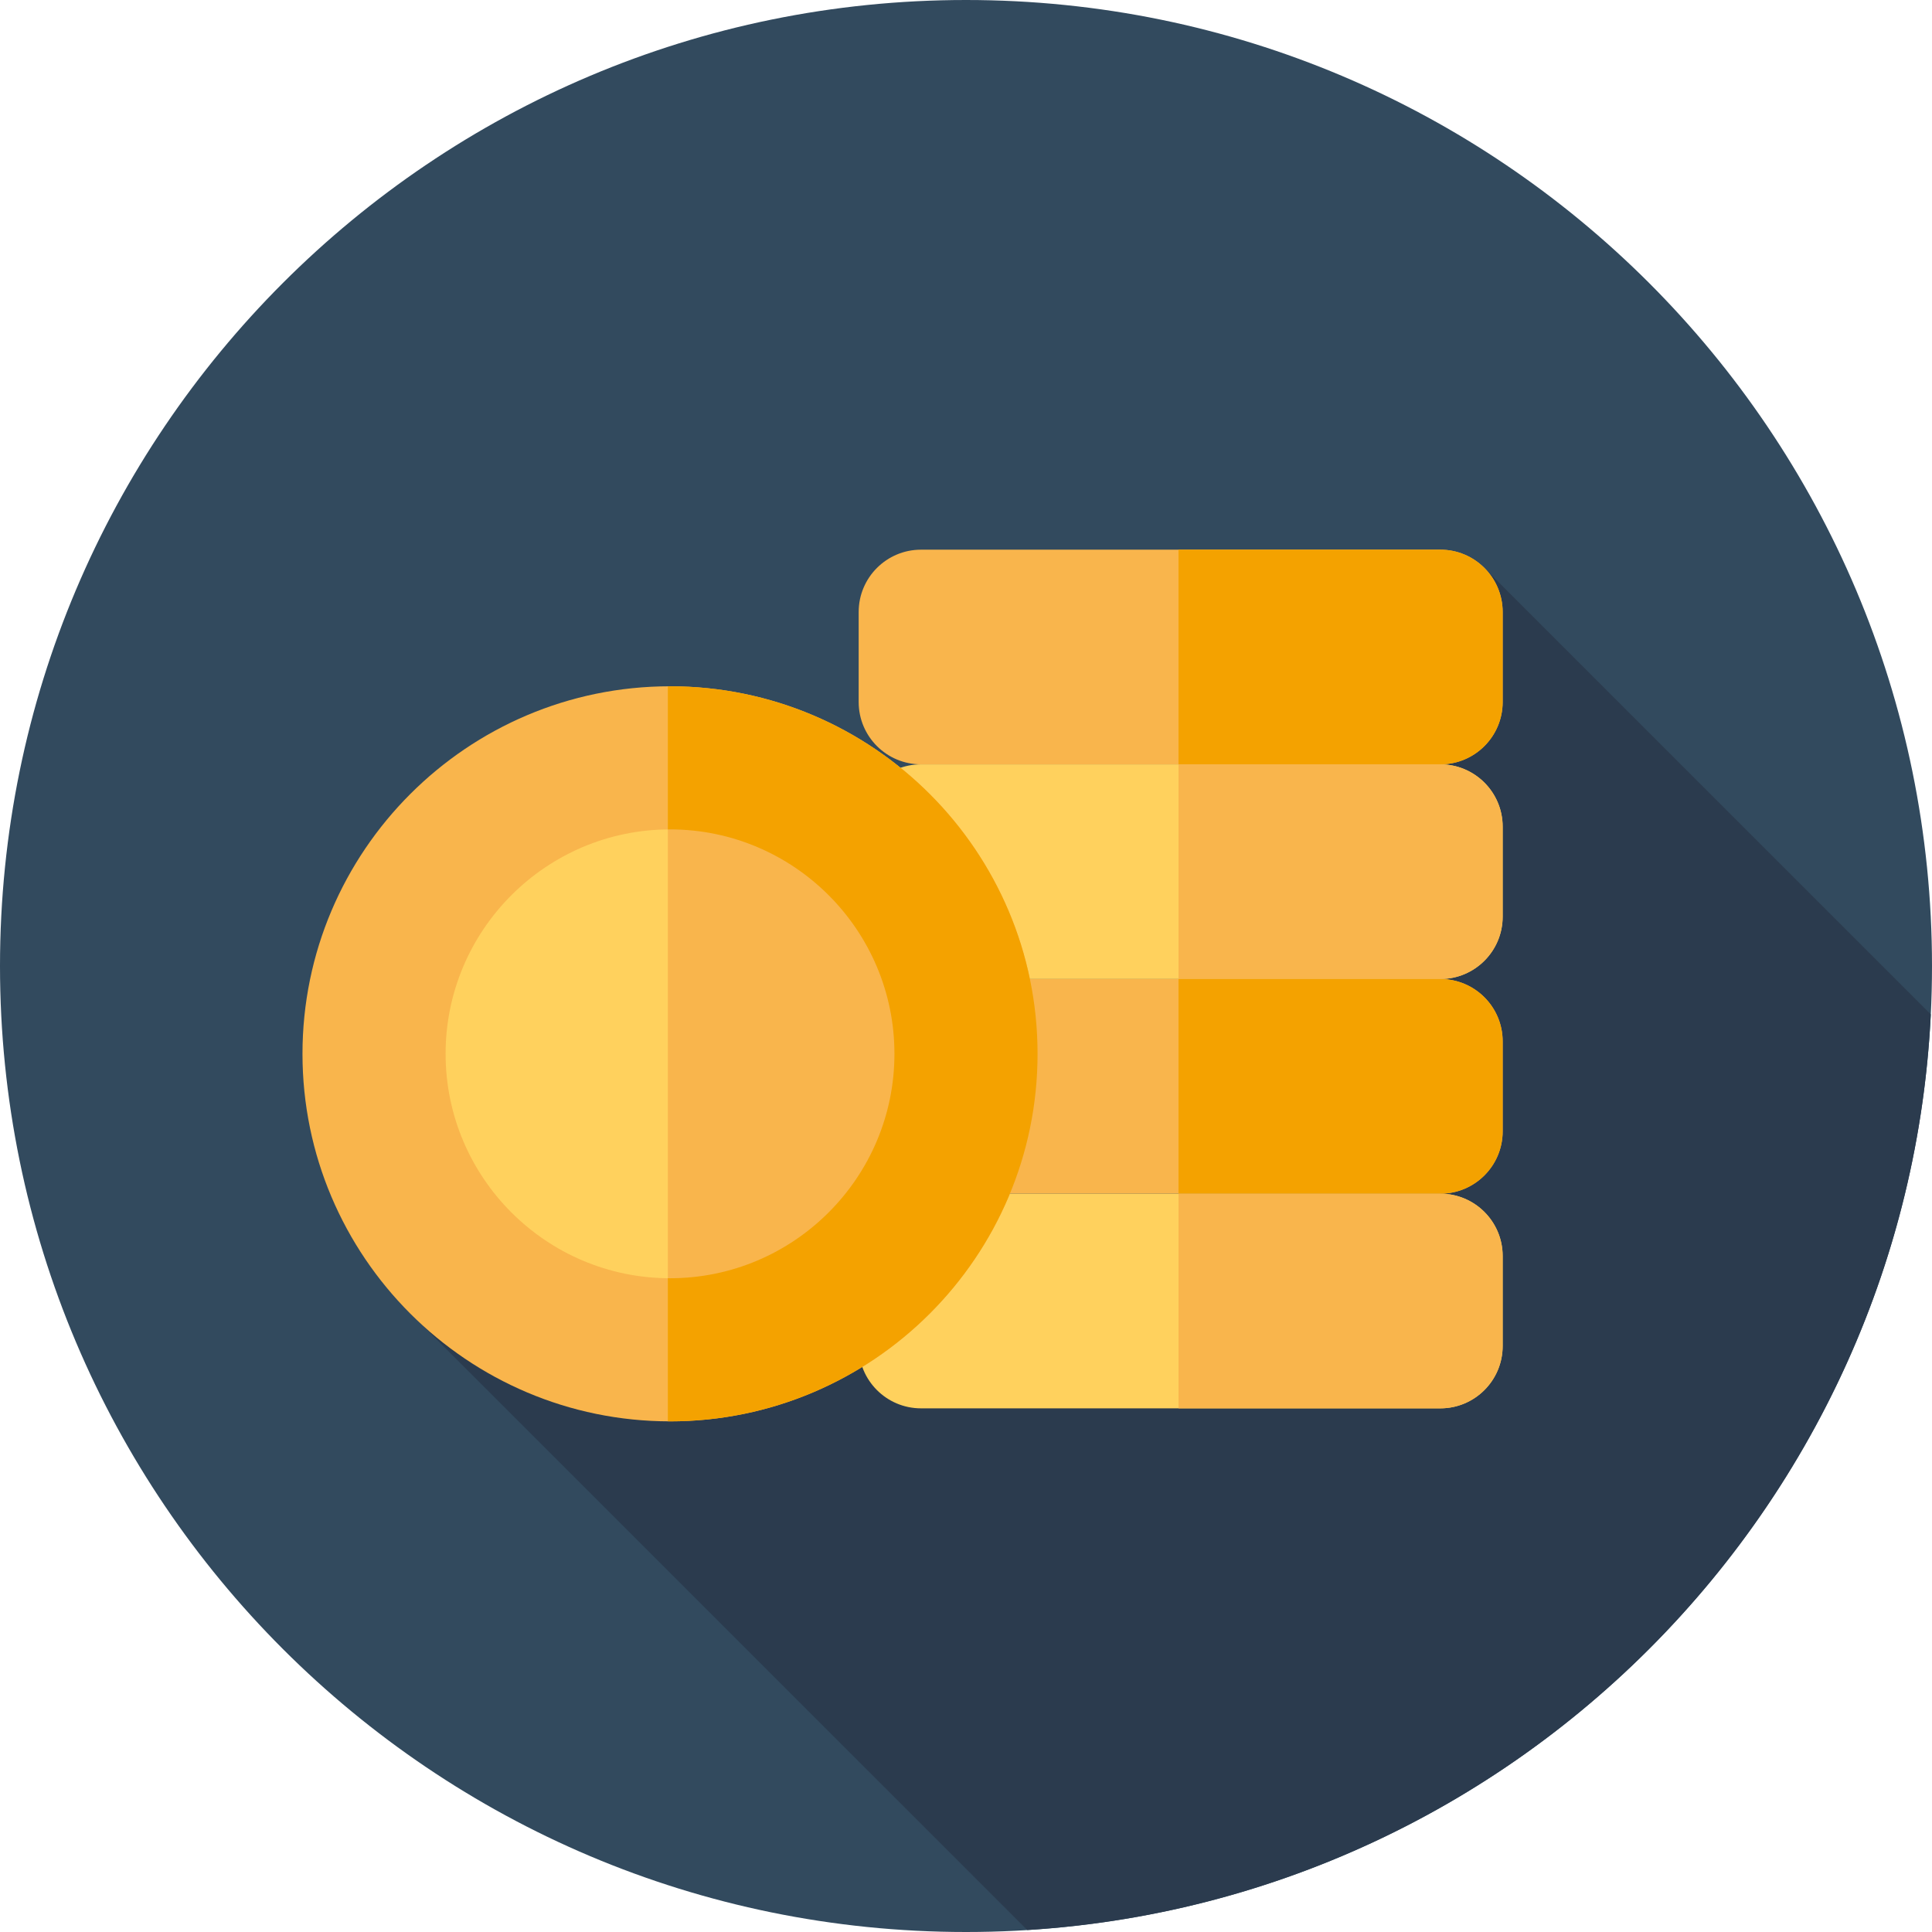
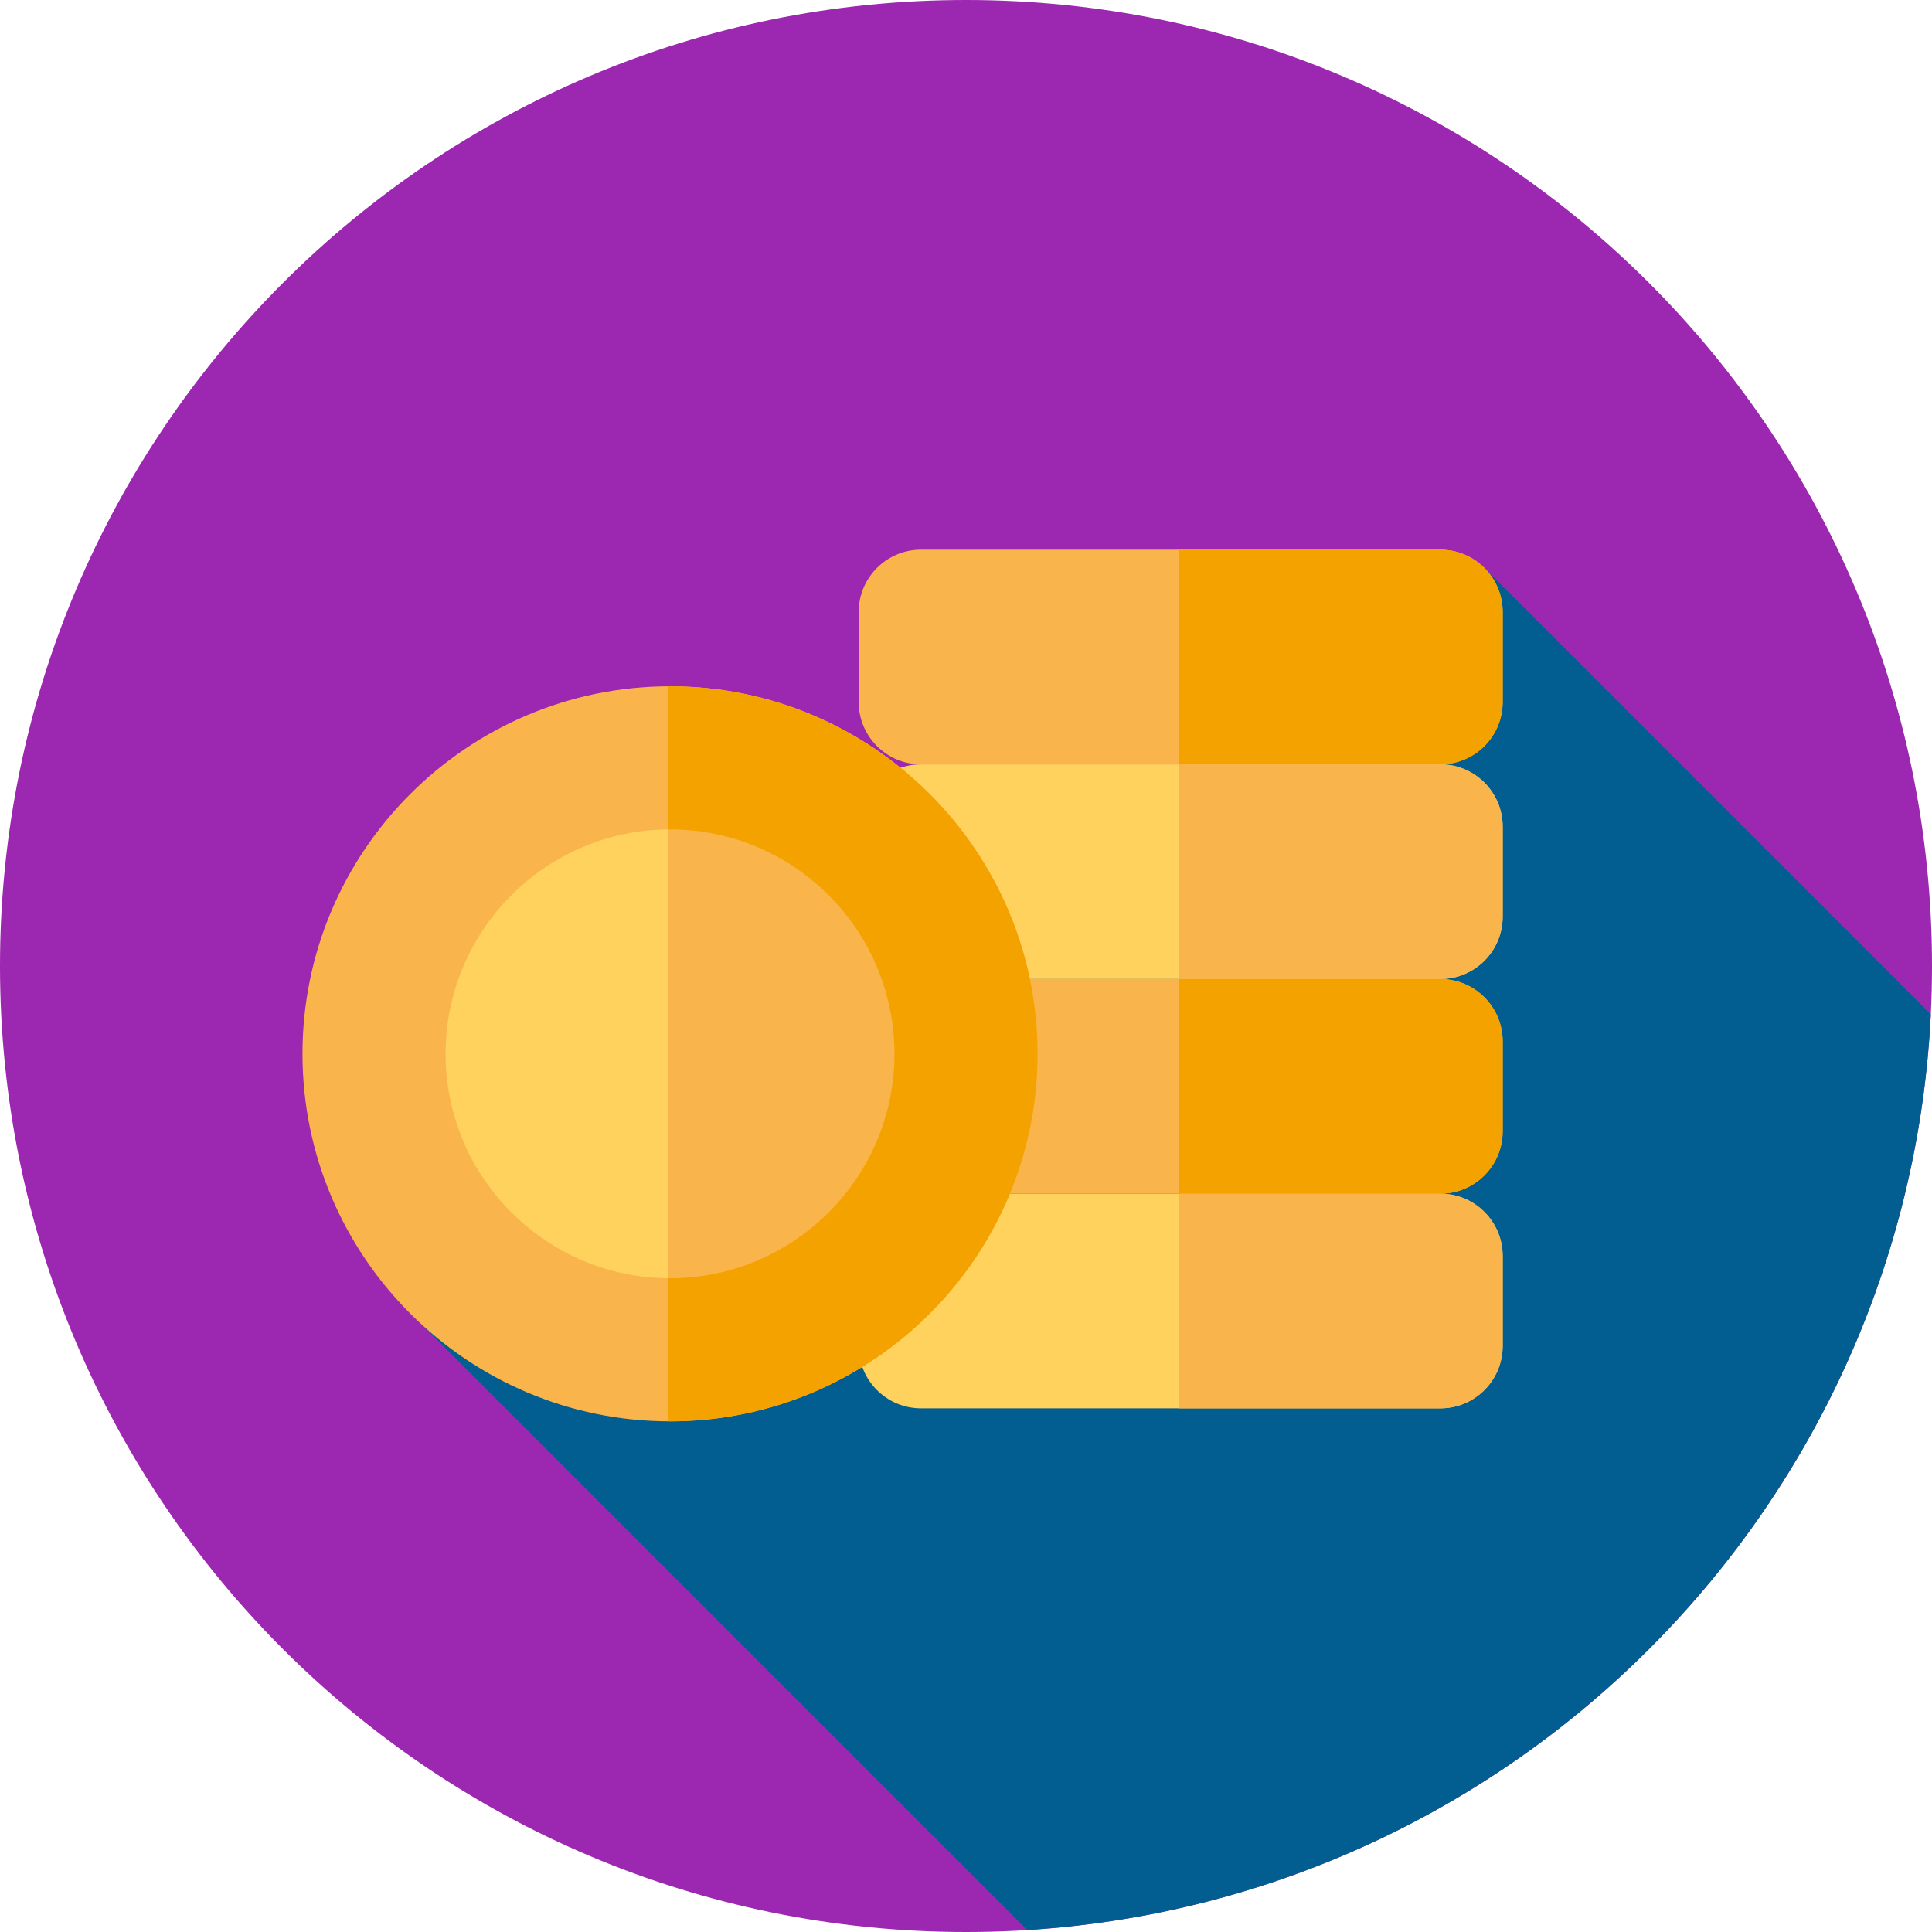
<svg xmlns="http://www.w3.org/2000/svg" version="1.1" id="Layer_1" x="0px" y="0px" viewBox="0 0 512 512" style="enable-background:new 0 0 512 512;" xml:space="preserve">
-   <circle style="fill:#324A5E;" cx="256" cy="256" r="256" />
-   <path style="fill:#2B3B4E;" d="M272.236,511.472c129.586-8.113,233.031-112.614,239.445-242.652L393.53,150.669l-135.228,91.539  L105.543,344.781L272.236,511.472z" />
+   <circle style="fill:#9c27b0;" cx="256" cy="256" r="256" />
+   <path style="fill:#025e90;" d="M272.236,511.472c129.586-8.113,233.031-112.614,239.445-242.652L393.53,150.669l-135.228,91.539  L105.543,344.781L272.236,511.472z" />
  <path style="fill:#F9B54C;" d="M381.702,202.559H244.077c-9.125,0-16.52-7.397-16.52-16.522v-23.845  c0-9.125,7.397-16.522,16.52-16.522h137.625c9.125,0,16.52,7.397,16.52,16.522v23.847  C398.222,195.162,390.825,202.559,381.702,202.559z" />
  <path style="fill:#FFD15D;" d="M381.702,259.448H244.077c-9.125,0-16.52-7.397-16.52-16.52v-23.847  c0-9.125,7.397-16.522,16.52-16.522h137.625c9.125,0,16.52,7.397,16.52,16.522v23.847  C398.222,252.051,390.825,259.448,381.702,259.448z" />
  <path style="fill:#F9B54C;" d="M381.702,316.337H244.077c-9.125,0-16.52-7.397-16.52-16.52V275.97c0-9.125,7.397-16.52,16.52-16.52  h137.625c9.125,0,16.52,7.397,16.52,16.52v23.847C398.222,308.939,390.825,316.337,381.702,316.337z" />
  <path style="fill:#FFD15D;" d="M381.702,373.226H244.077c-9.125,0-16.52-7.397-16.52-16.52v-23.847c0-9.125,7.397-16.52,16.52-16.52  h137.625c9.125,0,16.52,7.397,16.52,16.52v23.847C398.222,365.828,390.825,373.226,381.702,373.226z" />
  <path style="fill:#F4A200;" d="M381.702,145.67h-69.385v56.889h69.385c9.125,0,16.52-7.397,16.52-16.52V162.19  C398.222,153.067,390.825,145.67,381.702,145.67z" />
  <path style="fill:#F9B54C;" d="M381.702,202.559h-69.385v56.889h69.385c9.125,0,16.52-7.397,16.52-16.52v-23.847  C398.222,209.956,390.825,202.559,381.702,202.559z" />
  <path style="fill:#F4A200;" d="M381.702,259.448h-69.385v56.889h69.385c9.125,0,16.52-7.397,16.52-16.52V275.97  C398.222,266.845,390.825,259.448,381.702,259.448z" />
  <path style="fill:#F9B54C;" d="M381.702,316.337h-69.385v56.889h69.385c9.125,0,16.52-7.397,16.52-16.52v-23.847  C398.222,323.734,390.825,316.337,381.702,316.337z" />
  <circle style="fill:#FFD15D;" cx="177.562" cy="279.273" r="78.438" />
  <g>
    <path style="fill:#F9B54C;" d="M177.562,200.835c-0.193,0-0.381,0.014-0.574,0.014v156.846c0.191,0.002,0.381,0.014,0.574,0.014   c43.32,0,78.438-35.118,78.438-78.438S220.882,200.835,177.562,200.835z" />
    <path style="fill:#F9B54C;" d="M177.562,376.673c-53.707,0-97.401-43.694-97.401-97.401s43.694-97.401,97.401-97.401   s97.401,43.694,97.401,97.401S231.269,376.673,177.562,376.673z M177.562,219.798c-32.794,0-59.475,26.681-59.475,59.475   c0,32.794,26.681,59.475,59.475,59.475s59.475-26.681,59.475-59.475C237.037,246.479,210.356,219.798,177.562,219.798z" />
  </g>
  <path style="fill:#F4A200;" d="M177.562,181.872c-0.193,0-0.381,0.014-0.574,0.014v37.926c0.191-0.002,0.381-0.014,0.574-0.014  c32.794,0,59.475,26.681,59.475,59.475c0,32.794-26.681,59.475-59.475,59.475c-0.193,0-0.381-0.012-0.574-0.014v37.926  c0.191,0.002,0.381,0.014,0.574,0.014c53.707,0,97.401-43.694,97.401-97.401S231.269,181.872,177.562,181.872z" />
  <g>
</g>
  <g>
</g>
  <g>
</g>
  <g>
</g>
  <g>
</g>
  <g>
</g>
  <g>
</g>
  <g>
</g>
  <g>
</g>
  <g>
</g>
  <g>
</g>
  <g>
</g>
  <g>
</g>
  <g>
</g>
  <g>
</g>
</svg>
